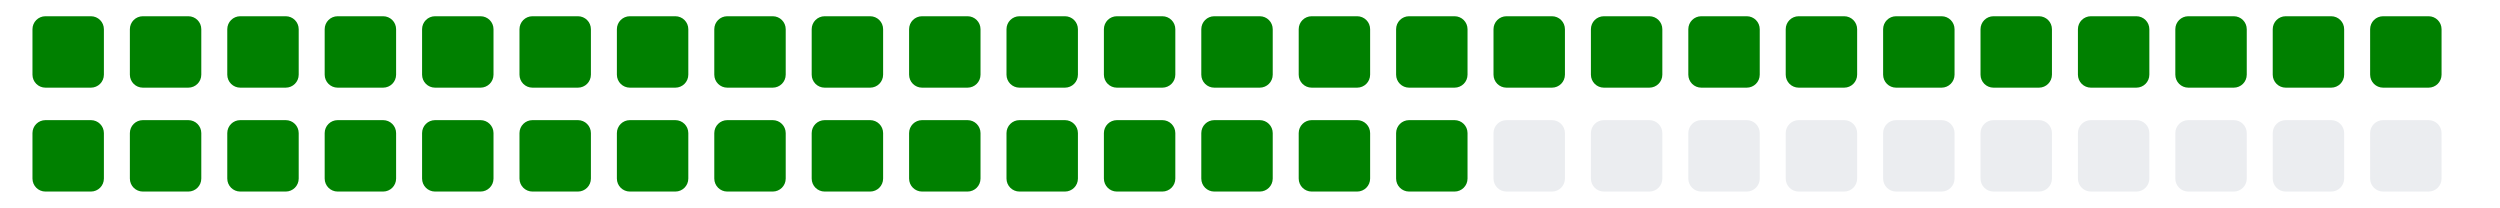
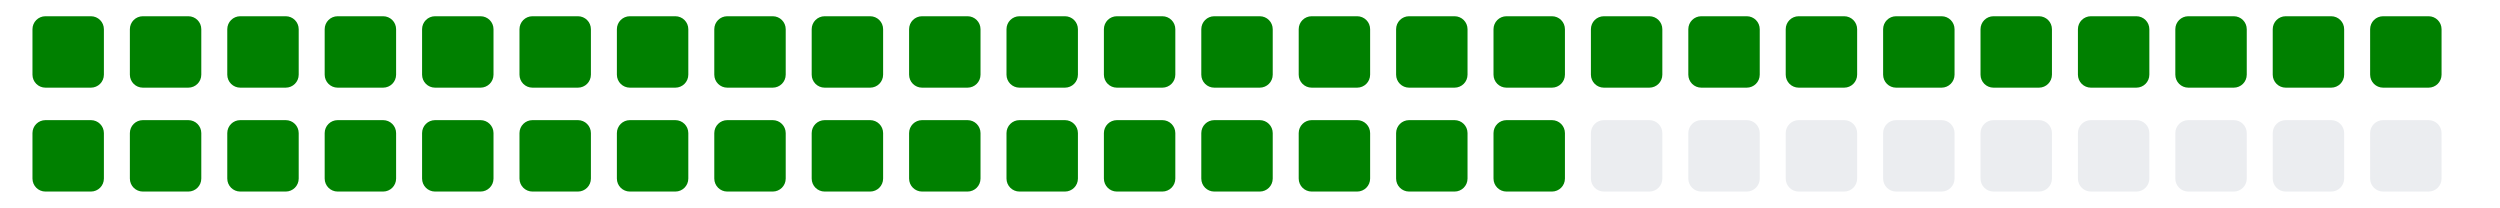
<svg xmlns="http://www.w3.org/2000/svg" viewBox="0 0 385 11" width="385" height="32">
  <g>
    <rect class="day" x="5" y="-8" width="11" height="11" fill="#008000" rx="2" ry="2" />
    <rect class="day" x="5" y="8" width="11" height="11" fill="#008000" rx="2" ry="2" />
    <rect class="day" x="20" y="-8" width="11" height="11" fill="#008000" rx="2" ry="2" />
    <rect class="day" x="20" y="8" width="11" height="11" fill="#008000" rx="2" ry="2" />
    <rect class="day" x="35" y="-8" width="11" height="11" fill="#008000" rx="2" ry="2" />
    <rect class="day" x="35" y="8" width="11" height="11" fill="#008000" rx="2" ry="2" />
    <rect class="day" x="50" y="-8" width="11" height="11" fill="#008000" rx="2" ry="2" />
    <rect class="day" x="50" y="8" width="11" height="11" fill="#008000" rx="2" ry="2" />
    <rect class="day" x="65" y="-8" width="11" height="11" fill="#008000" rx="2" ry="2" />
    <rect class="day" x="65" y="8" width="11" height="11" fill="#008000" rx="2" ry="2" />
    <rect class="day" x="80" y="-8" width="11" height="11" fill="#008000" rx="2" ry="2" />
    <rect class="day" x="80" y="8" width="11" height="11" fill="#008000" rx="2" ry="2" />
    <rect class="day" x="95" y="-8" width="11" height="11" fill="#008000" rx="2" ry="2" />
    <rect class="day" x="95" y="8" width="11" height="11" fill="#008000" rx="2" ry="2" />
    <rect class="day" x="110" y="-8" width="11" height="11" fill="#008000" rx="2" ry="2" />
    <rect class="day" x="110" y="8" width="11" height="11" fill="#008000" rx="2" ry="2" />
    <rect class="day" x="125" y="-8" width="11" height="11" fill="#008000" rx="2" ry="2" />
    <rect class="day" x="125" y="8" width="11" height="11" fill="#008000" rx="2" ry="2" />
    <rect class="day" x="140" y="-8" width="11" height="11" fill="#008000" rx="2" ry="2" />
    <rect class="day" x="140" y="8" width="11" height="11" fill="#008000" rx="2" ry="2" />
    <rect class="day" x="155" y="-8" width="11" height="11" fill="#008000" rx="2" ry="2" />
    <rect class="day" x="155" y="8" width="11" height="11" fill="#008000" rx="2" ry="2" />
    <rect class="day" x="170" y="-8" width="11" height="11" fill="#008000" rx="2" ry="2" />
    <rect class="day" x="170" y="8" width="11" height="11" fill="#008000" rx="2" ry="2" />
    <rect class="day" x="185" y="-8" width="11" height="11" fill="#008000" rx="2" ry="2" />
    <rect class="day" x="185" y="8" width="11" height="11" fill="#008000" rx="2" ry="2" />
    <rect class="day" x="200" y="-8" width="11" height="11" fill="#008000" rx="2" ry="2" />
    <rect class="day" x="200" y="8" width="11" height="11" fill="#008000" rx="2" ry="2" />
    <rect class="day" x="215" y="-8" width="11" height="11" fill="#008000" rx="2" ry="2" />
    <rect class="day" x="215" y="8" width="11" height="11" fill="#008000" rx="2" ry="2" />
    <rect class="day" x="230" y="-8" width="11" height="11" fill="#008000" rx="2" ry="2" />
-     <rect class="day" x="230" y="8" width="11" height="11" fill="#ebedf0" rx="2" ry="2" />
+     <rect class="day" x="230" y="8" width="11" height="11" fill="#008000" rx="2" ry="2" />
    <rect class="day" x="245" y="-8" width="11" height="11" fill="#008000" rx="2" ry="2" />
    <rect class="day" x="245" y="8" width="11" height="11" fill="#ebedf0" rx="2" ry="2" />
    <rect class="day" x="260" y="-8" width="11" height="11" fill="#008000" rx="2" ry="2" />
    <rect class="day" x="260" y="8" width="11" height="11" fill="#ebedf0" rx="2" ry="2" />
    <rect class="day" x="275" y="-8" width="11" height="11" fill="#008000" rx="2" ry="2" />
    <rect class="day" x="275" y="8" width="11" height="11" fill="#ebedf0" rx="2" ry="2" />
    <rect class="day" x="290" y="-8" width="11" height="11" fill="#008000" rx="2" ry="2" />
    <rect class="day" x="290" y="8" width="11" height="11" fill="#ebedf0" rx="2" ry="2" />
    <rect class="day" x="305" y="-8" width="11" height="11" fill="#008000" rx="2" ry="2" />
    <rect class="day" x="305" y="8" width="11" height="11" fill="#ebedf0" rx="2" ry="2" />
    <rect class="day" x="320" y="-8" width="11" height="11" fill="#008000" rx="2" ry="2" />
    <rect class="day" x="320" y="8" width="11" height="11" fill="#ebedf0" rx="2" ry="2" />
    <rect class="day" x="335" y="-8" width="11" height="11" fill="#008000" rx="2" ry="2" />
    <rect class="day" x="335" y="8" width="11" height="11" fill="#ebedf0" rx="2" ry="2" />
    <rect class="day" x="350" y="-8" width="11" height="11" fill="#008000" rx="2" ry="2" />
    <rect class="day" x="350" y="8" width="11" height="11" fill="#ebedf0" rx="2" ry="2" />
    <rect class="day" x="365" y="-8" width="11" height="11" fill="#008000" rx="2" ry="2" />
    <rect class="day" x="365" y="8" width="11" height="11" fill="#ebedf0" rx="2" ry="2" />
  </g>
</svg>
